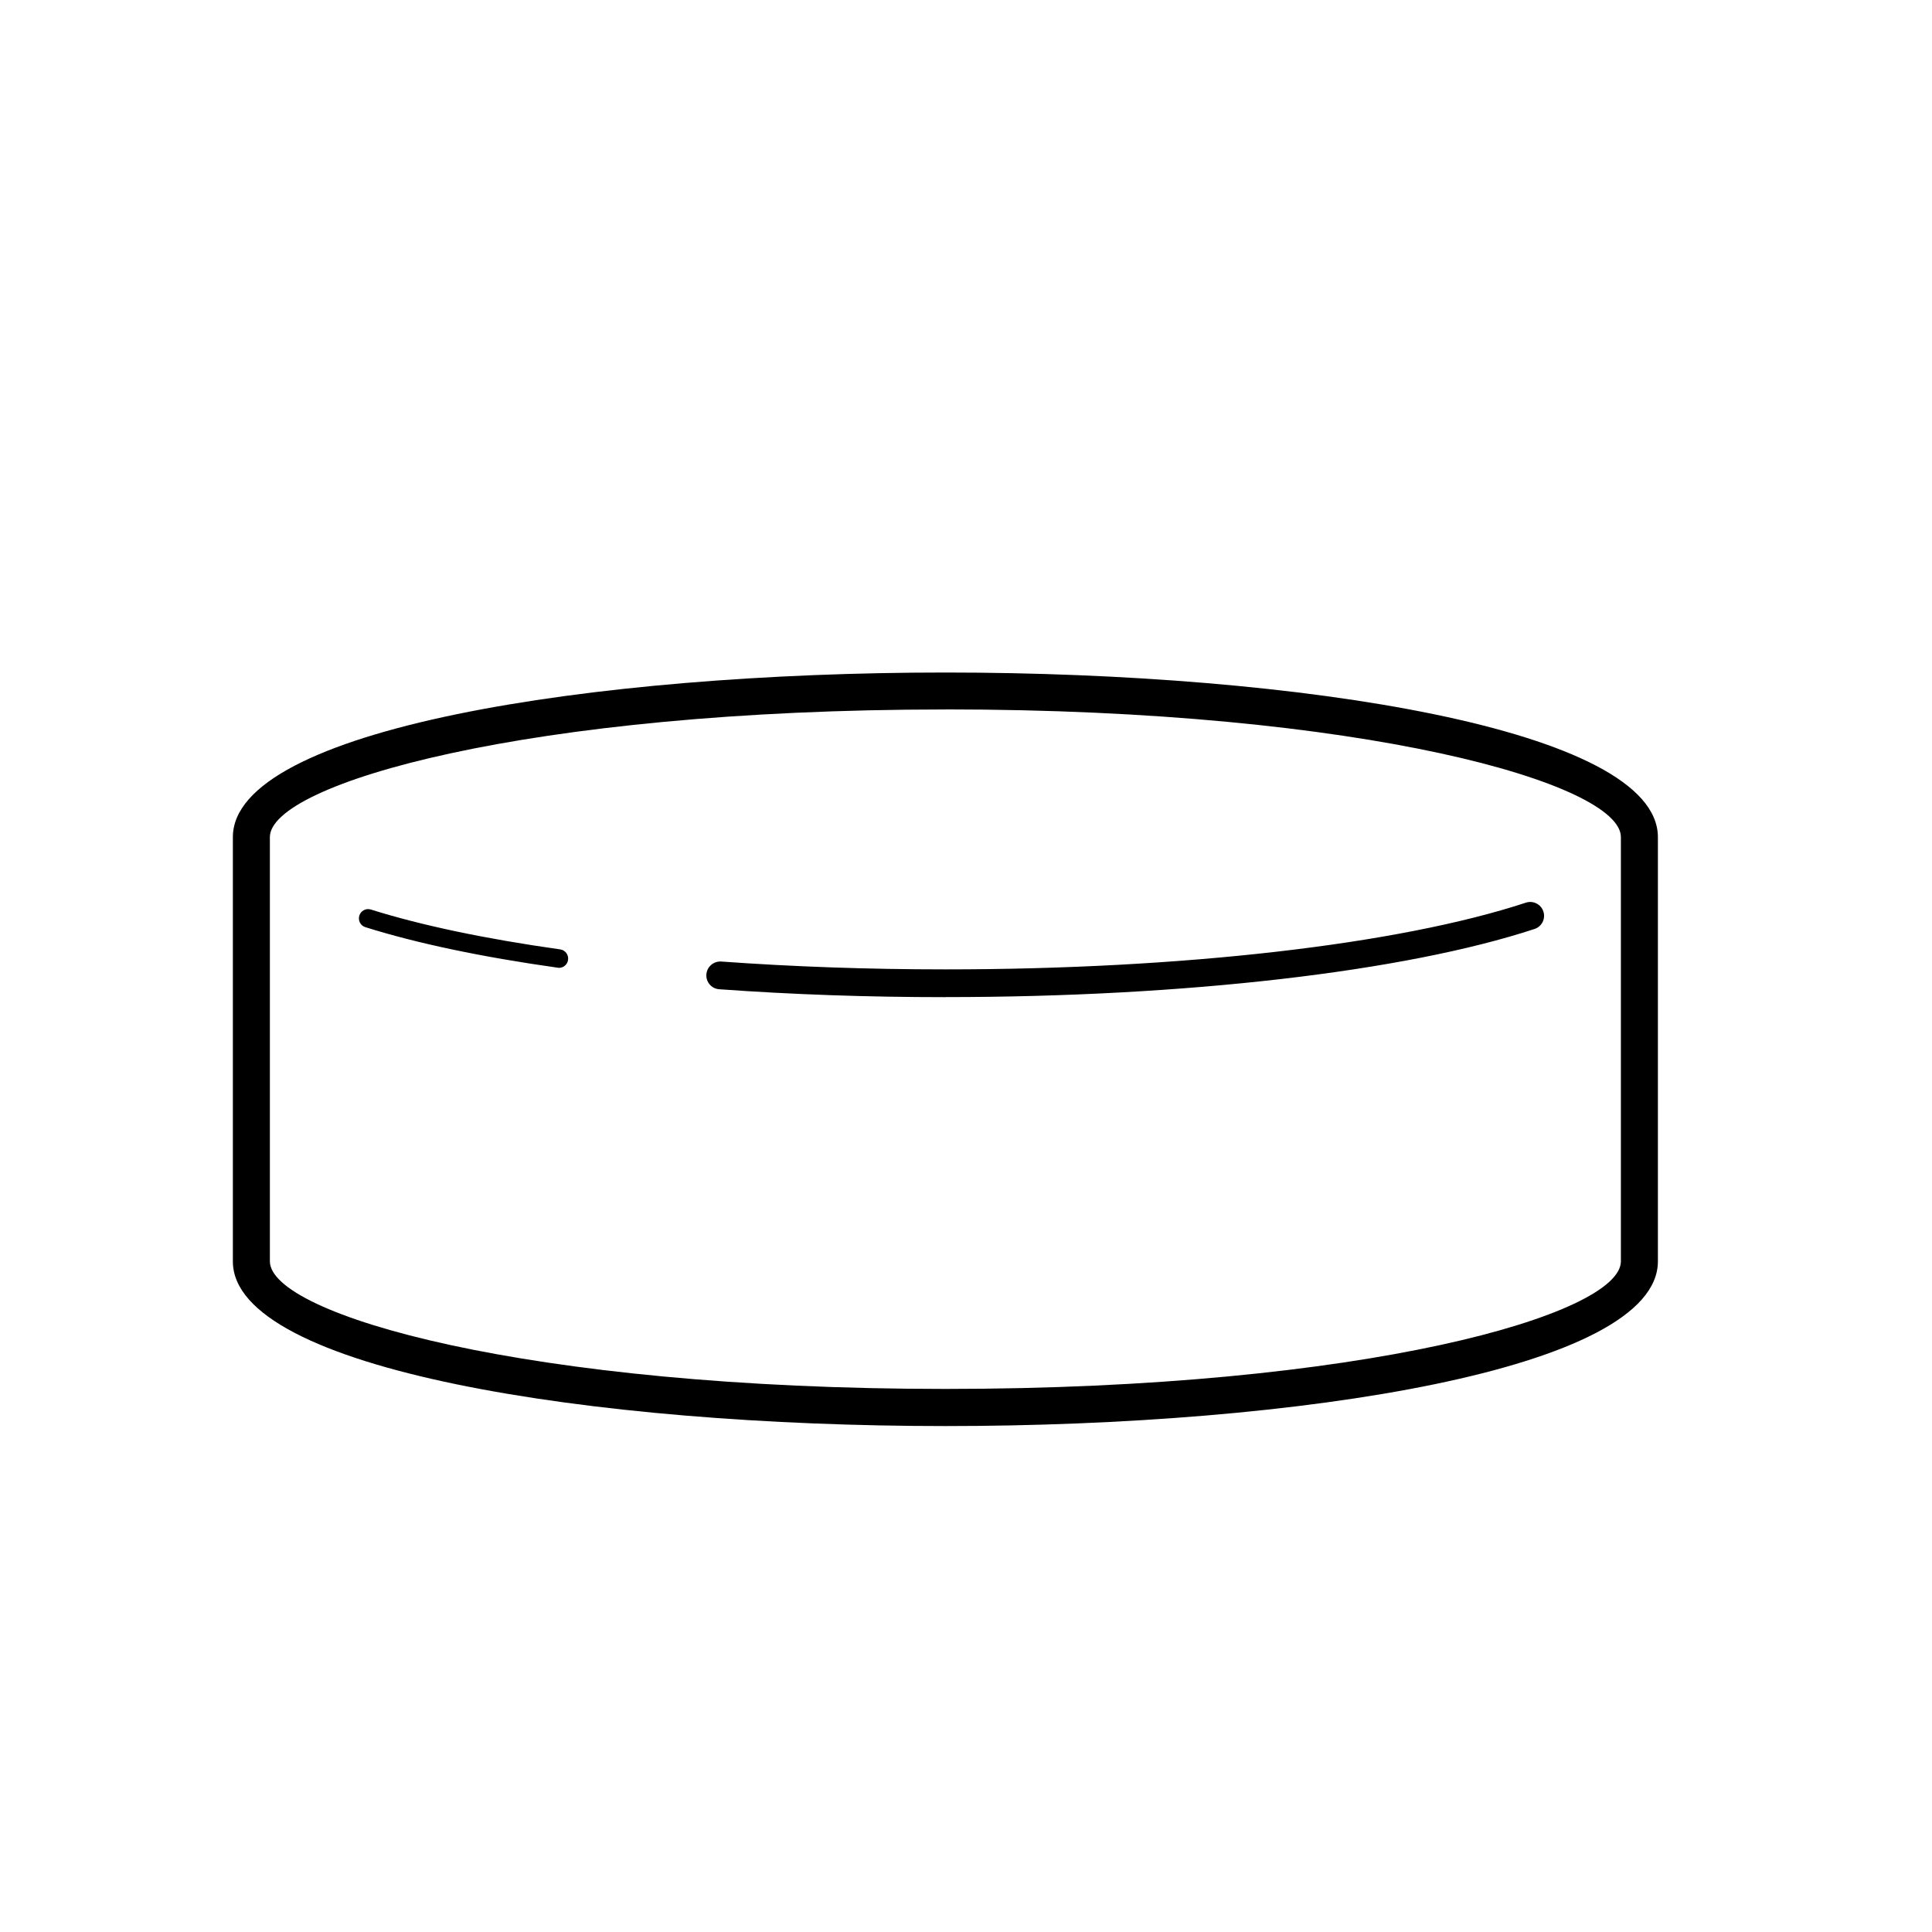
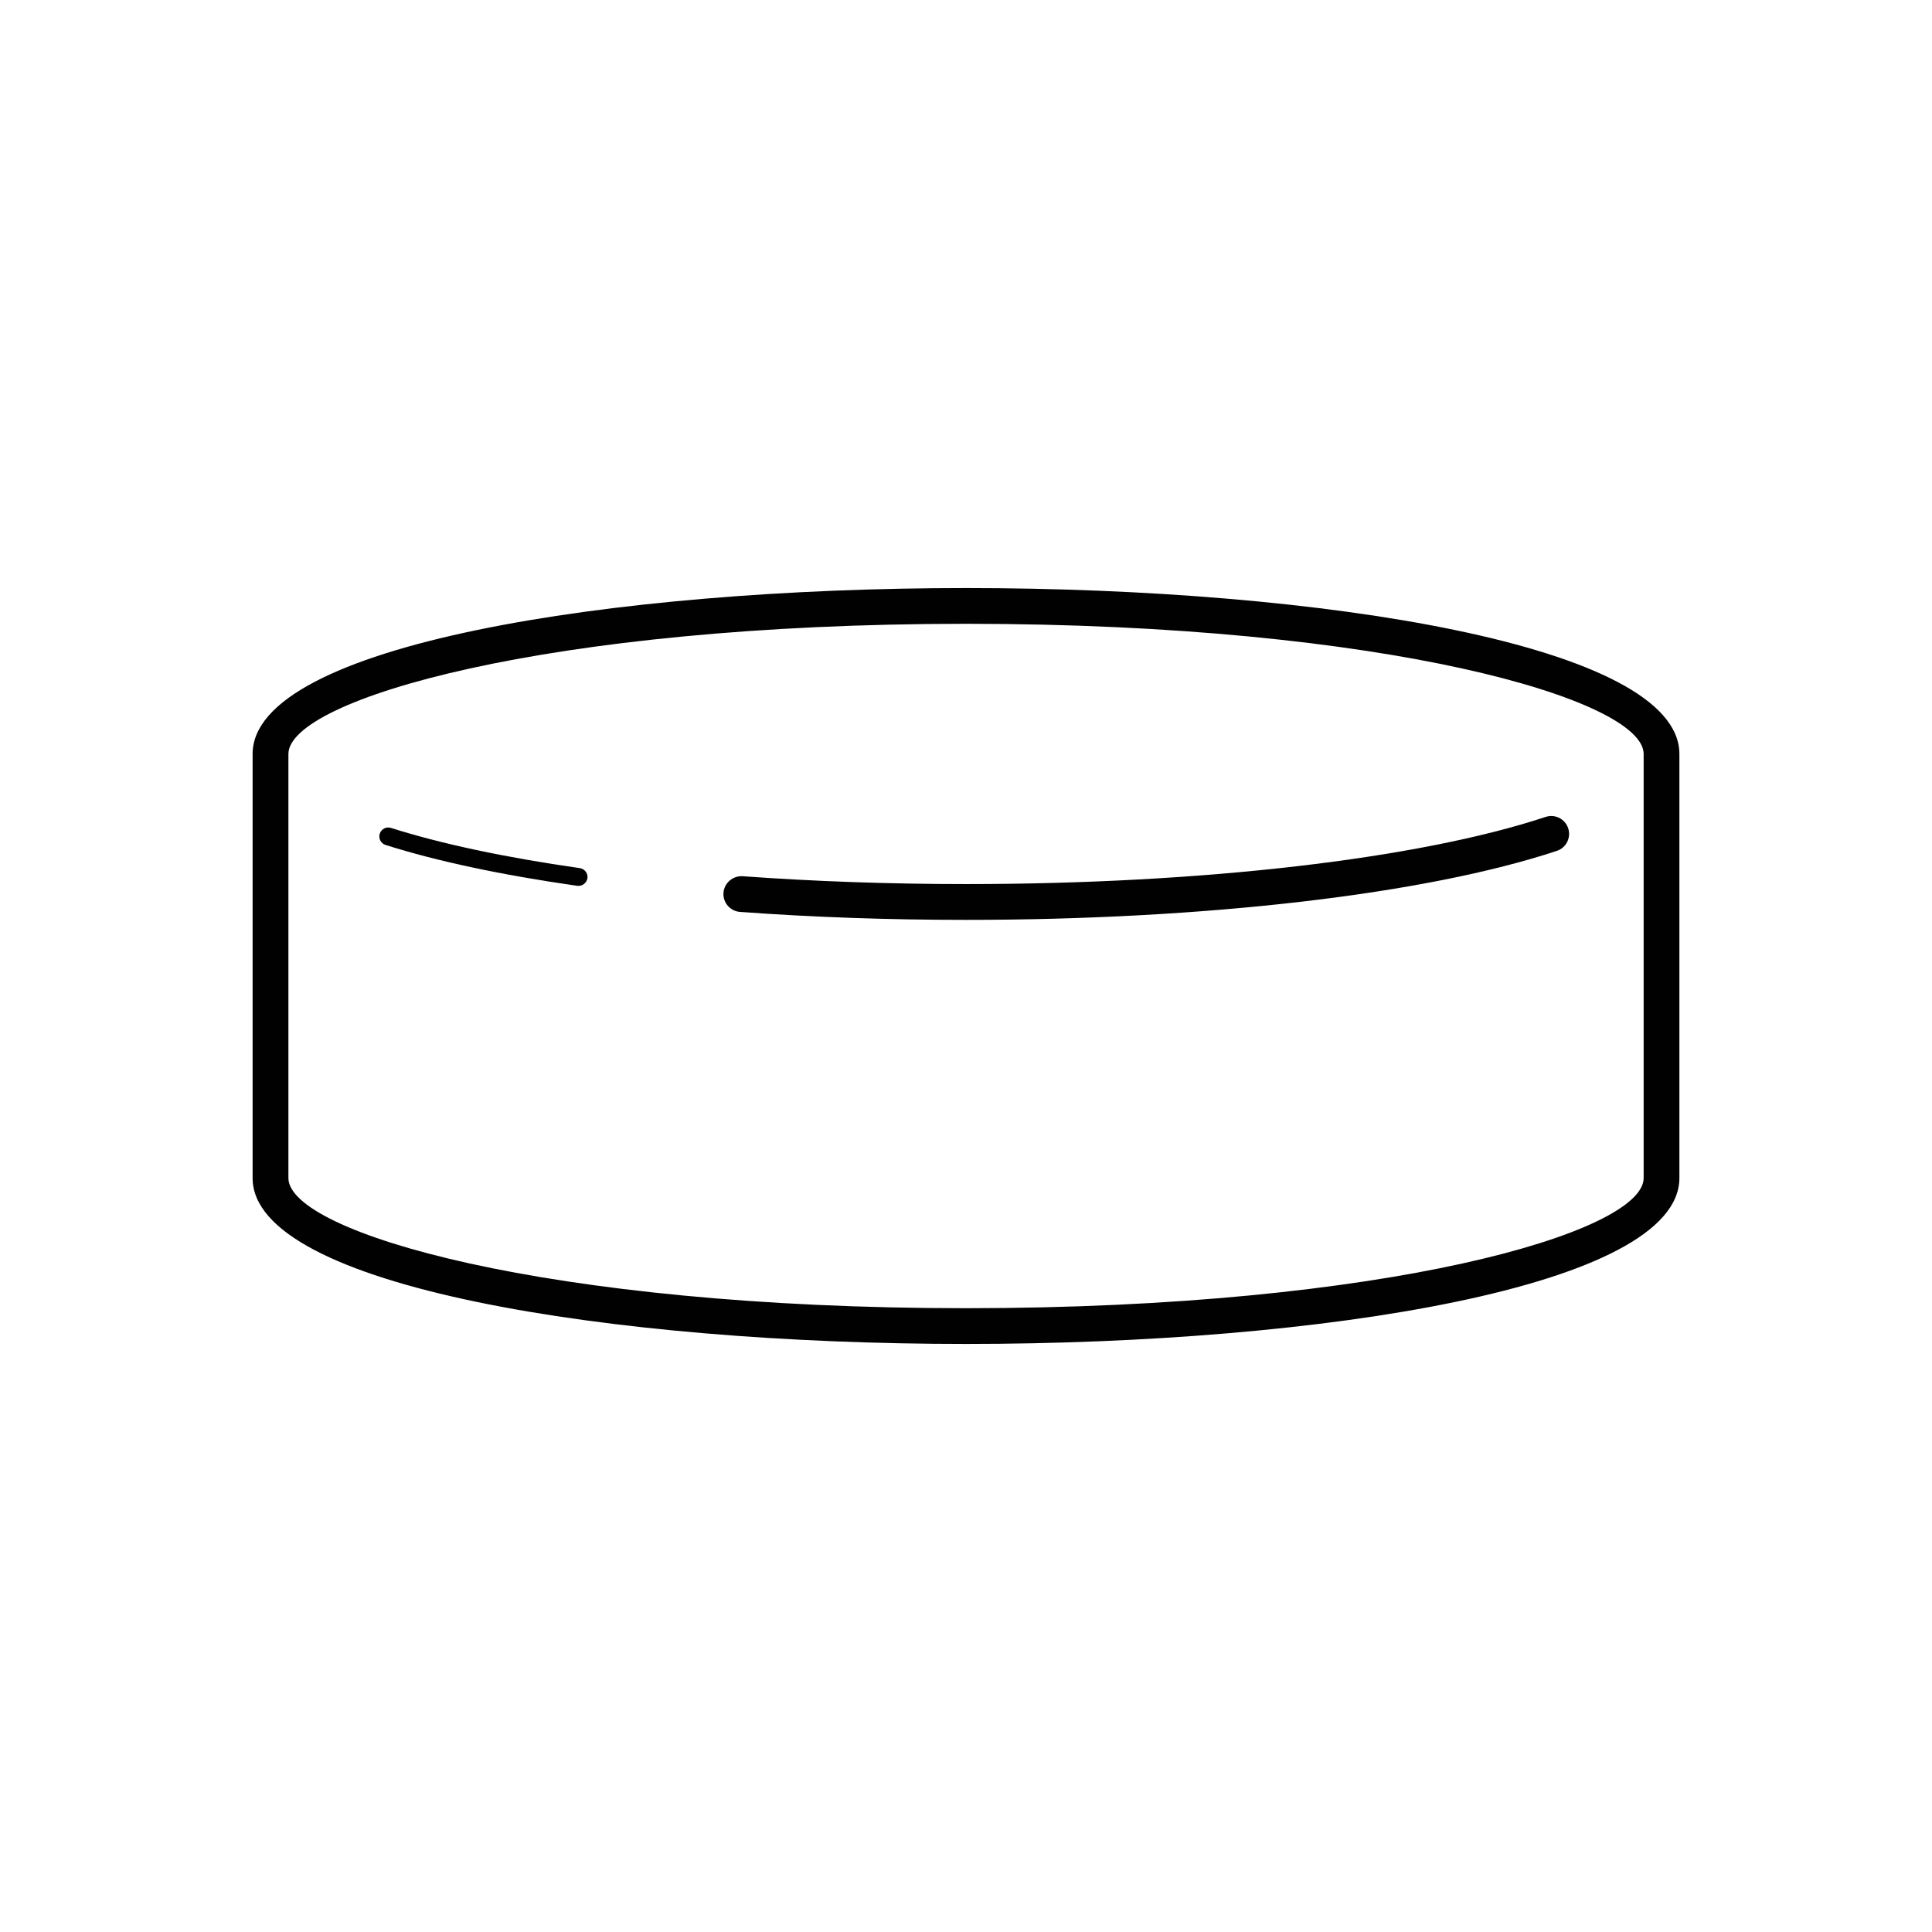
- <svg xmlns="http://www.w3.org/2000/svg" version="1.1" width="32" height="32" viewBox="0 0 32 32">
+ <svg xmlns="http://www.w3.org/2000/svg" version="1.1" id="Layer_1" x="0px" y="0px" viewBox="0 0 32 32" enable-background="new 0 0 32 32" xml:space="preserve">
  <g>
- </g>
-   <path d="M9.258 16.030c-0.007 0-0.014-0.001-0.022-0.002-1.262-0.178-2.334-0.404-3.184-0.671-0.081-0.025-0.126-0.111-0.1-0.192 0.025-0.081 0.11-0.126 0.192-0.1 0.834 0.262 1.888 0.484 3.135 0.66 0.084 0.012 0.142 0.090 0.13 0.174-0.011 0.077-0.076 0.132-0.152 0.132zM15.658 16.516c-1.283 0-2.544-0.044-3.746-0.131-0.126-0.009-0.222-0.119-0.212-0.246 0.009-0.127 0.12-0.221 0.246-0.213 1.191 0.086 2.441 0.13 3.713 0.13 3.917 0 7.511-0.413 9.614-1.105 0.12-0.040 0.251 0.026 0.29 0.146 0.040 0.121-0.026 0.251-0.147 0.29-2.146 0.706-5.794 1.128-9.757 1.128zM15.658 23.62c-5.865 0-11.801-0.937-11.801-2.727l0-7.027c0-1.791 5.937-2.727 11.801-2.727 5.865 0 11.802 0.937 11.802 2.727v7.026c-0 1.791-5.937 2.728-11.802 2.728zM15.658 11.751c-6.932 0-11.188 1.232-11.188 2.114v7.026c0 0.883 4.257 2.114 11.188 2.114 6.932 0 11.189-1.232 11.189-2.114v-7.027c0-0.883-4.256-2.114-11.189-2.114z" fill="#000000" />
+     <path fill="#010101" d="M9.582,14.673c-0.007,0-0.014,0-0.021-0.001c-1.258-0.18-2.327-0.408-3.175-0.677   c-0.078-0.025-0.121-0.108-0.096-0.186c0.025-0.078,0.107-0.122,0.186-0.096c0.833,0.264,1.885,0.488,3.128,0.666   c0.081,0.012,0.137,0.087,0.126,0.168C9.717,14.619,9.654,14.673,9.582,14.673z" />
+     <path fill="#010101" d="M16,15.236c-1.281,0-2.541-0.044-3.743-0.132c-0.163-0.012-0.286-0.154-0.274-0.317   c0.012-0.163,0.157-0.284,0.317-0.274c1.188,0.086,2.433,0.13,3.7,0.13c3.907,0,7.495-0.416,9.6-1.112   c0.157-0.052,0.323,0.033,0.374,0.188c0.052,0.155-0.033,0.323-0.188,0.374C23.625,14.81,19.966,15.236,16,15.236z" />
+     <path fill="#010101" d="M16,22.26c-5.872,0-11.816-0.944-11.816-2.748v-7.024c0-1.804,5.944-2.748,11.816-2.748   s11.816,0.944,11.816,2.748v7.024C27.816,21.317,21.872,22.26,16,22.26z M16,10.332c-6.954,0-11.223,1.256-11.223,2.156v7.024   c0,0.9,4.27,2.156,11.223,2.156s11.224-1.255,11.224-2.156v-7.024C27.224,11.588,22.954,10.332,16,10.332z" />
+   </g>
</svg>
